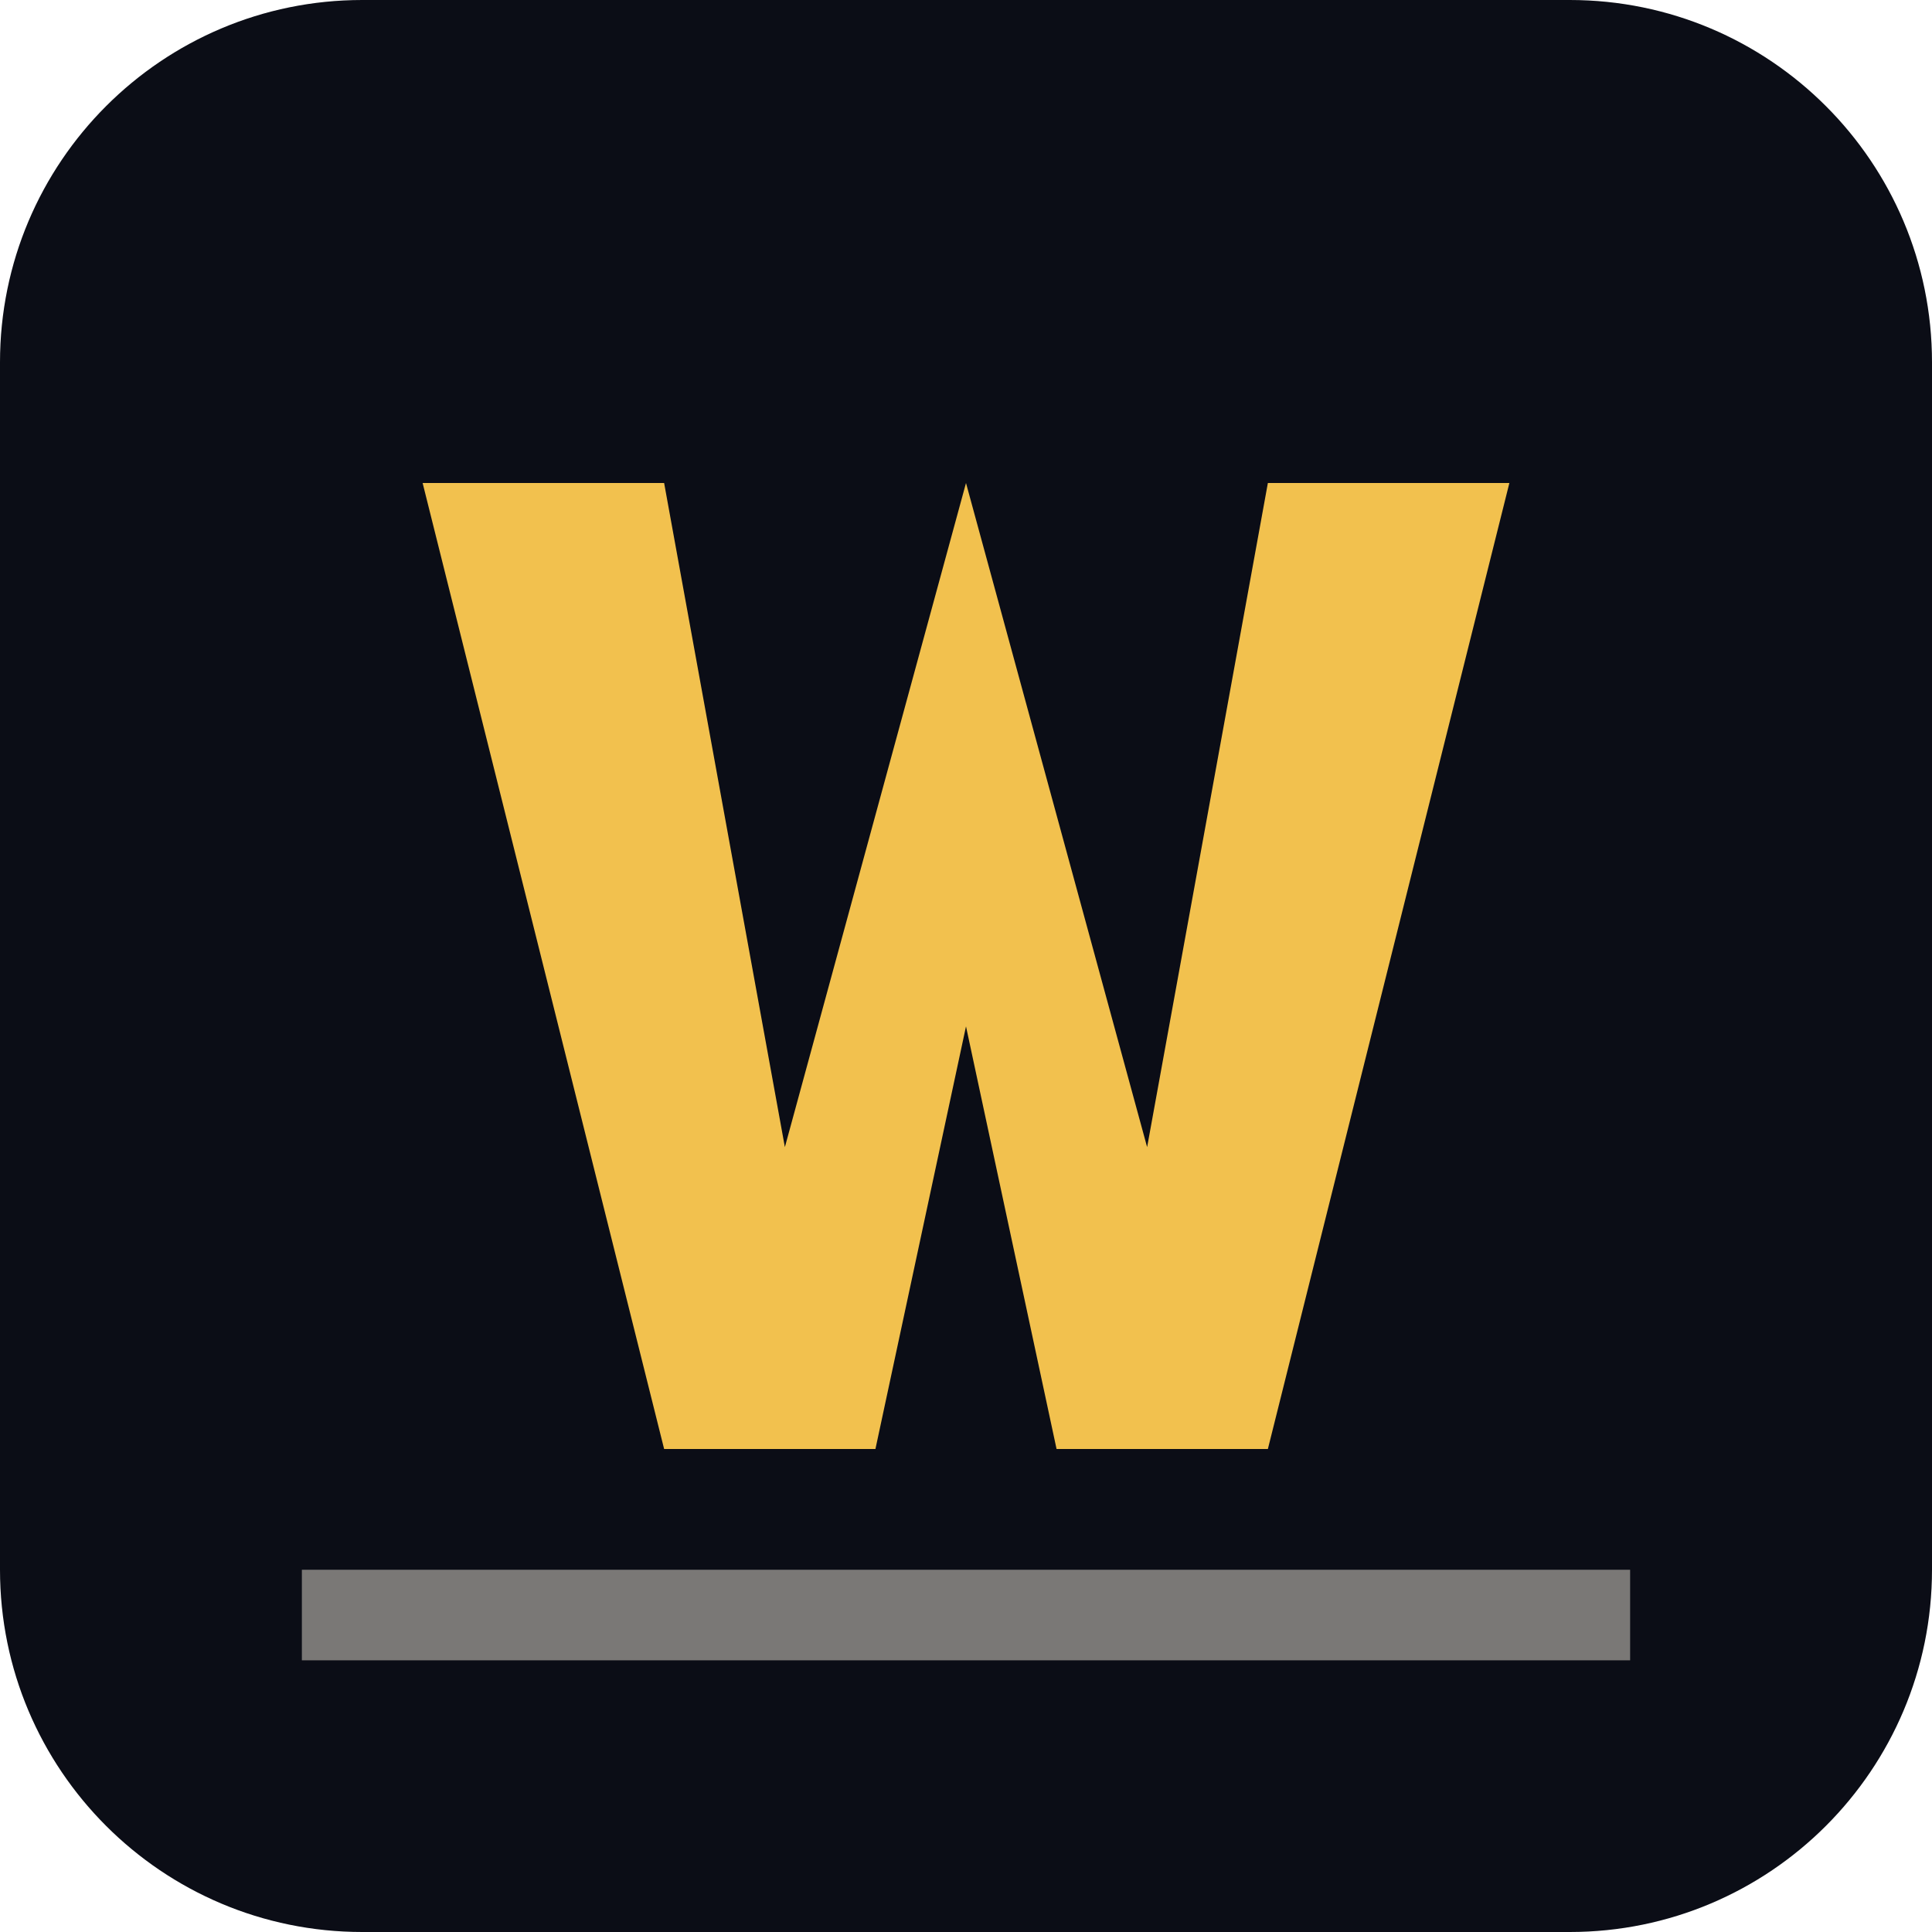
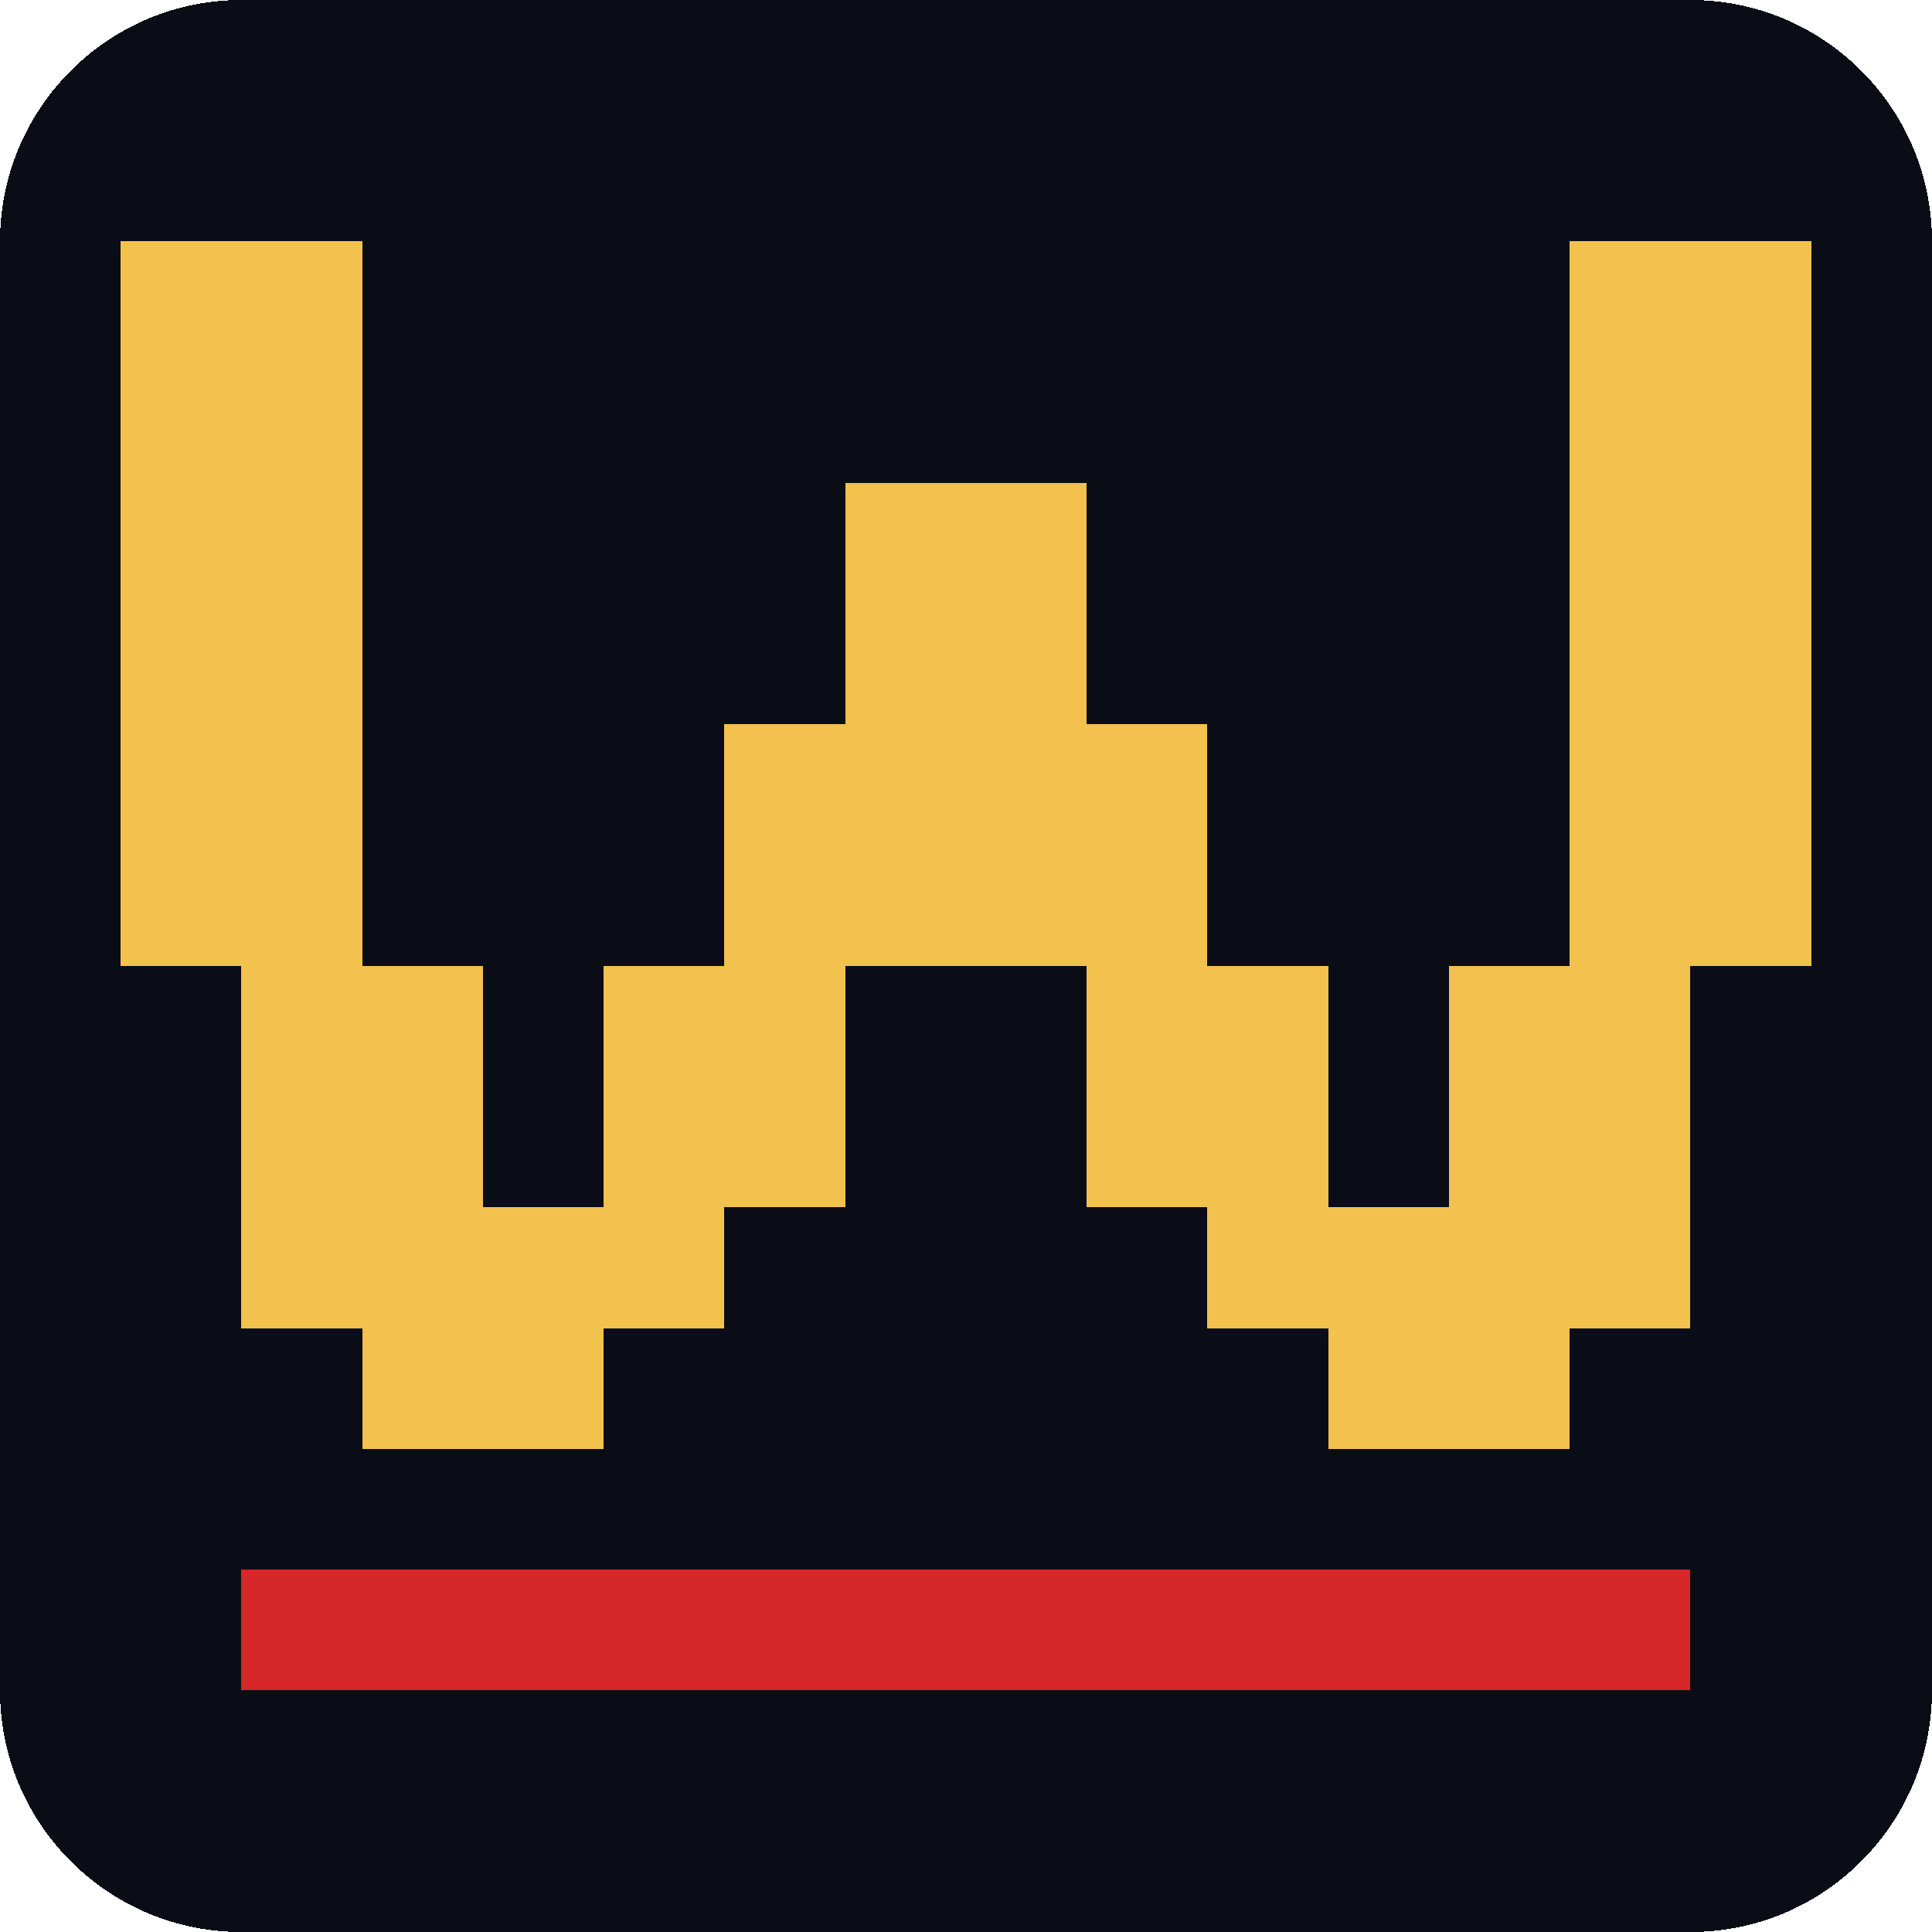
- <svg xmlns="http://www.w3.org/2000/svg" viewBox="0 0 64 64">
-   <rect width="64" height="64" rx="12" fill="#0b0d16" />
-   <path d="M14 16h8l4 22 6-22h0l6 22 4-22h8l-8 32h-7l-3-14-3 14h-7z" fill="#f2c14e" />
-   <rect x="10" y="52" width="44" height="3" fill="#e9e4d6" opacity=".5" />
+ <svg xmlns="http://www.w3.org/2000/svg" viewBox="0 0 16 16" shape-rendering="crispEdges">
+   <rect width="16" height="16" rx="2" fill="#0b0d16" />
+   <rect x="1" y="2" width="1" height="1" fill="#f2c14e" />
+   <rect x="2" y="2" width="1" height="1" fill="#f2c14e" />
+   <rect x="13" y="2" width="1" height="1" fill="#f2c14e" />
+   <rect x="14" y="2" width="1" height="1" fill="#f2c14e" />
+   <rect x="1" y="3" width="1" height="1" fill="#f2c14e" />
+   <rect x="2" y="3" width="1" height="1" fill="#f2c14e" />
+   <rect x="13" y="3" width="1" height="1" fill="#f2c14e" />
+   <rect x="14" y="3" width="1" height="1" fill="#f2c14e" />
+   <rect x="1" y="4" width="1" height="1" fill="#f2c14e" />
+   <rect x="2" y="4" width="1" height="1" fill="#f2c14e" />
+   <rect x="7" y="4" width="1" height="1" fill="#f2c14e" />
+   <rect x="8" y="4" width="1" height="1" fill="#f2c14e" />
+   <rect x="13" y="4" width="1" height="1" fill="#f2c14e" />
+   <rect x="14" y="4" width="1" height="1" fill="#f2c14e" />
+   <rect x="1" y="5" width="1" height="1" fill="#f2c14e" />
+   <rect x="2" y="5" width="1" height="1" fill="#f2c14e" />
+   <rect x="7" y="5" width="1" height="1" fill="#f2c14e" />
+   <rect x="8" y="5" width="1" height="1" fill="#f2c14e" />
+   <rect x="13" y="5" width="1" height="1" fill="#f2c14e" />
+   <rect x="14" y="5" width="1" height="1" fill="#f2c14e" />
+   <rect x="1" y="6" width="1" height="1" fill="#f2c14e" />
+   <rect x="2" y="6" width="1" height="1" fill="#f2c14e" />
+   <rect x="6" y="6" width="1" height="1" fill="#f2c14e" />
+   <rect x="7" y="6" width="1" height="1" fill="#f2c14e" />
+   <rect x="8" y="6" width="1" height="1" fill="#f2c14e" />
+   <rect x="9" y="6" width="1" height="1" fill="#f2c14e" />
+   <rect x="13" y="6" width="1" height="1" fill="#f2c14e" />
+   <rect x="14" y="6" width="1" height="1" fill="#f2c14e" />
+   <rect x="1" y="7" width="1" height="1" fill="#f2c14e" />
+   <rect x="2" y="7" width="1" height="1" fill="#f2c14e" />
+   <rect x="6" y="7" width="1" height="1" fill="#f2c14e" />
+   <rect x="7" y="7" width="1" height="1" fill="#f2c14e" />
+   <rect x="8" y="7" width="1" height="1" fill="#f2c14e" />
+   <rect x="9" y="7" width="1" height="1" fill="#f2c14e" />
+   <rect x="13" y="7" width="1" height="1" fill="#f2c14e" />
+   <rect x="14" y="7" width="1" height="1" fill="#f2c14e" />
+   <rect x="2" y="8" width="1" height="1" fill="#f2c14e" />
+   <rect x="3" y="8" width="1" height="1" fill="#f2c14e" />
+   <rect x="5" y="8" width="1" height="1" fill="#f2c14e" />
+   <rect x="6" y="8" width="1" height="1" fill="#f2c14e" />
+   <rect x="9" y="8" width="1" height="1" fill="#f2c14e" />
+   <rect x="10" y="8" width="1" height="1" fill="#f2c14e" />
+   <rect x="12" y="8" width="1" height="1" fill="#f2c14e" />
+   <rect x="13" y="8" width="1" height="1" fill="#f2c14e" />
+   <rect x="2" y="9" width="1" height="1" fill="#f2c14e" />
+   <rect x="3" y="9" width="1" height="1" fill="#f2c14e" />
+   <rect x="5" y="9" width="1" height="1" fill="#f2c14e" />
+   <rect x="6" y="9" width="1" height="1" fill="#f2c14e" />
+   <rect x="9" y="9" width="1" height="1" fill="#f2c14e" />
+   <rect x="10" y="9" width="1" height="1" fill="#f2c14e" />
+   <rect x="12" y="9" width="1" height="1" fill="#f2c14e" />
+   <rect x="13" y="9" width="1" height="1" fill="#f2c14e" />
+   <rect x="2" y="10" width="1" height="1" fill="#f2c14e" />
+   <rect x="3" y="10" width="1" height="1" fill="#f2c14e" />
+   <rect x="4" y="10" width="1" height="1" fill="#f2c14e" />
+   <rect x="5" y="10" width="1" height="1" fill="#f2c14e" />
+   <rect x="10" y="10" width="1" height="1" fill="#f2c14e" />
+   <rect x="11" y="10" width="1" height="1" fill="#f2c14e" />
+   <rect x="12" y="10" width="1" height="1" fill="#f2c14e" />
+   <rect x="13" y="10" width="1" height="1" fill="#f2c14e" />
+   <rect x="3" y="11" width="1" height="1" fill="#f2c14e" />
+   <rect x="4" y="11" width="1" height="1" fill="#f2c14e" />
+   <rect x="11" y="11" width="1" height="1" fill="#f2c14e" />
+   <rect x="12" y="11" width="1" height="1" fill="#f2c14e" />
+   <rect x="2" y="13" width="1" height="1" fill="#d62828" />
+   <rect x="3" y="13" width="1" height="1" fill="#d62828" />
+   <rect x="4" y="13" width="1" height="1" fill="#d62828" />
+   <rect x="5" y="13" width="1" height="1" fill="#d62828" />
+   <rect x="6" y="13" width="1" height="1" fill="#d62828" />
+   <rect x="7" y="13" width="1" height="1" fill="#d62828" />
+   <rect x="8" y="13" width="1" height="1" fill="#d62828" />
+   <rect x="9" y="13" width="1" height="1" fill="#d62828" />
+   <rect x="10" y="13" width="1" height="1" fill="#d62828" />
+   <rect x="11" y="13" width="1" height="1" fill="#d62828" />
+   <rect x="12" y="13" width="1" height="1" fill="#d62828" />
+   <rect x="13" y="13" width="1" height="1" fill="#d62828" />
</svg>
